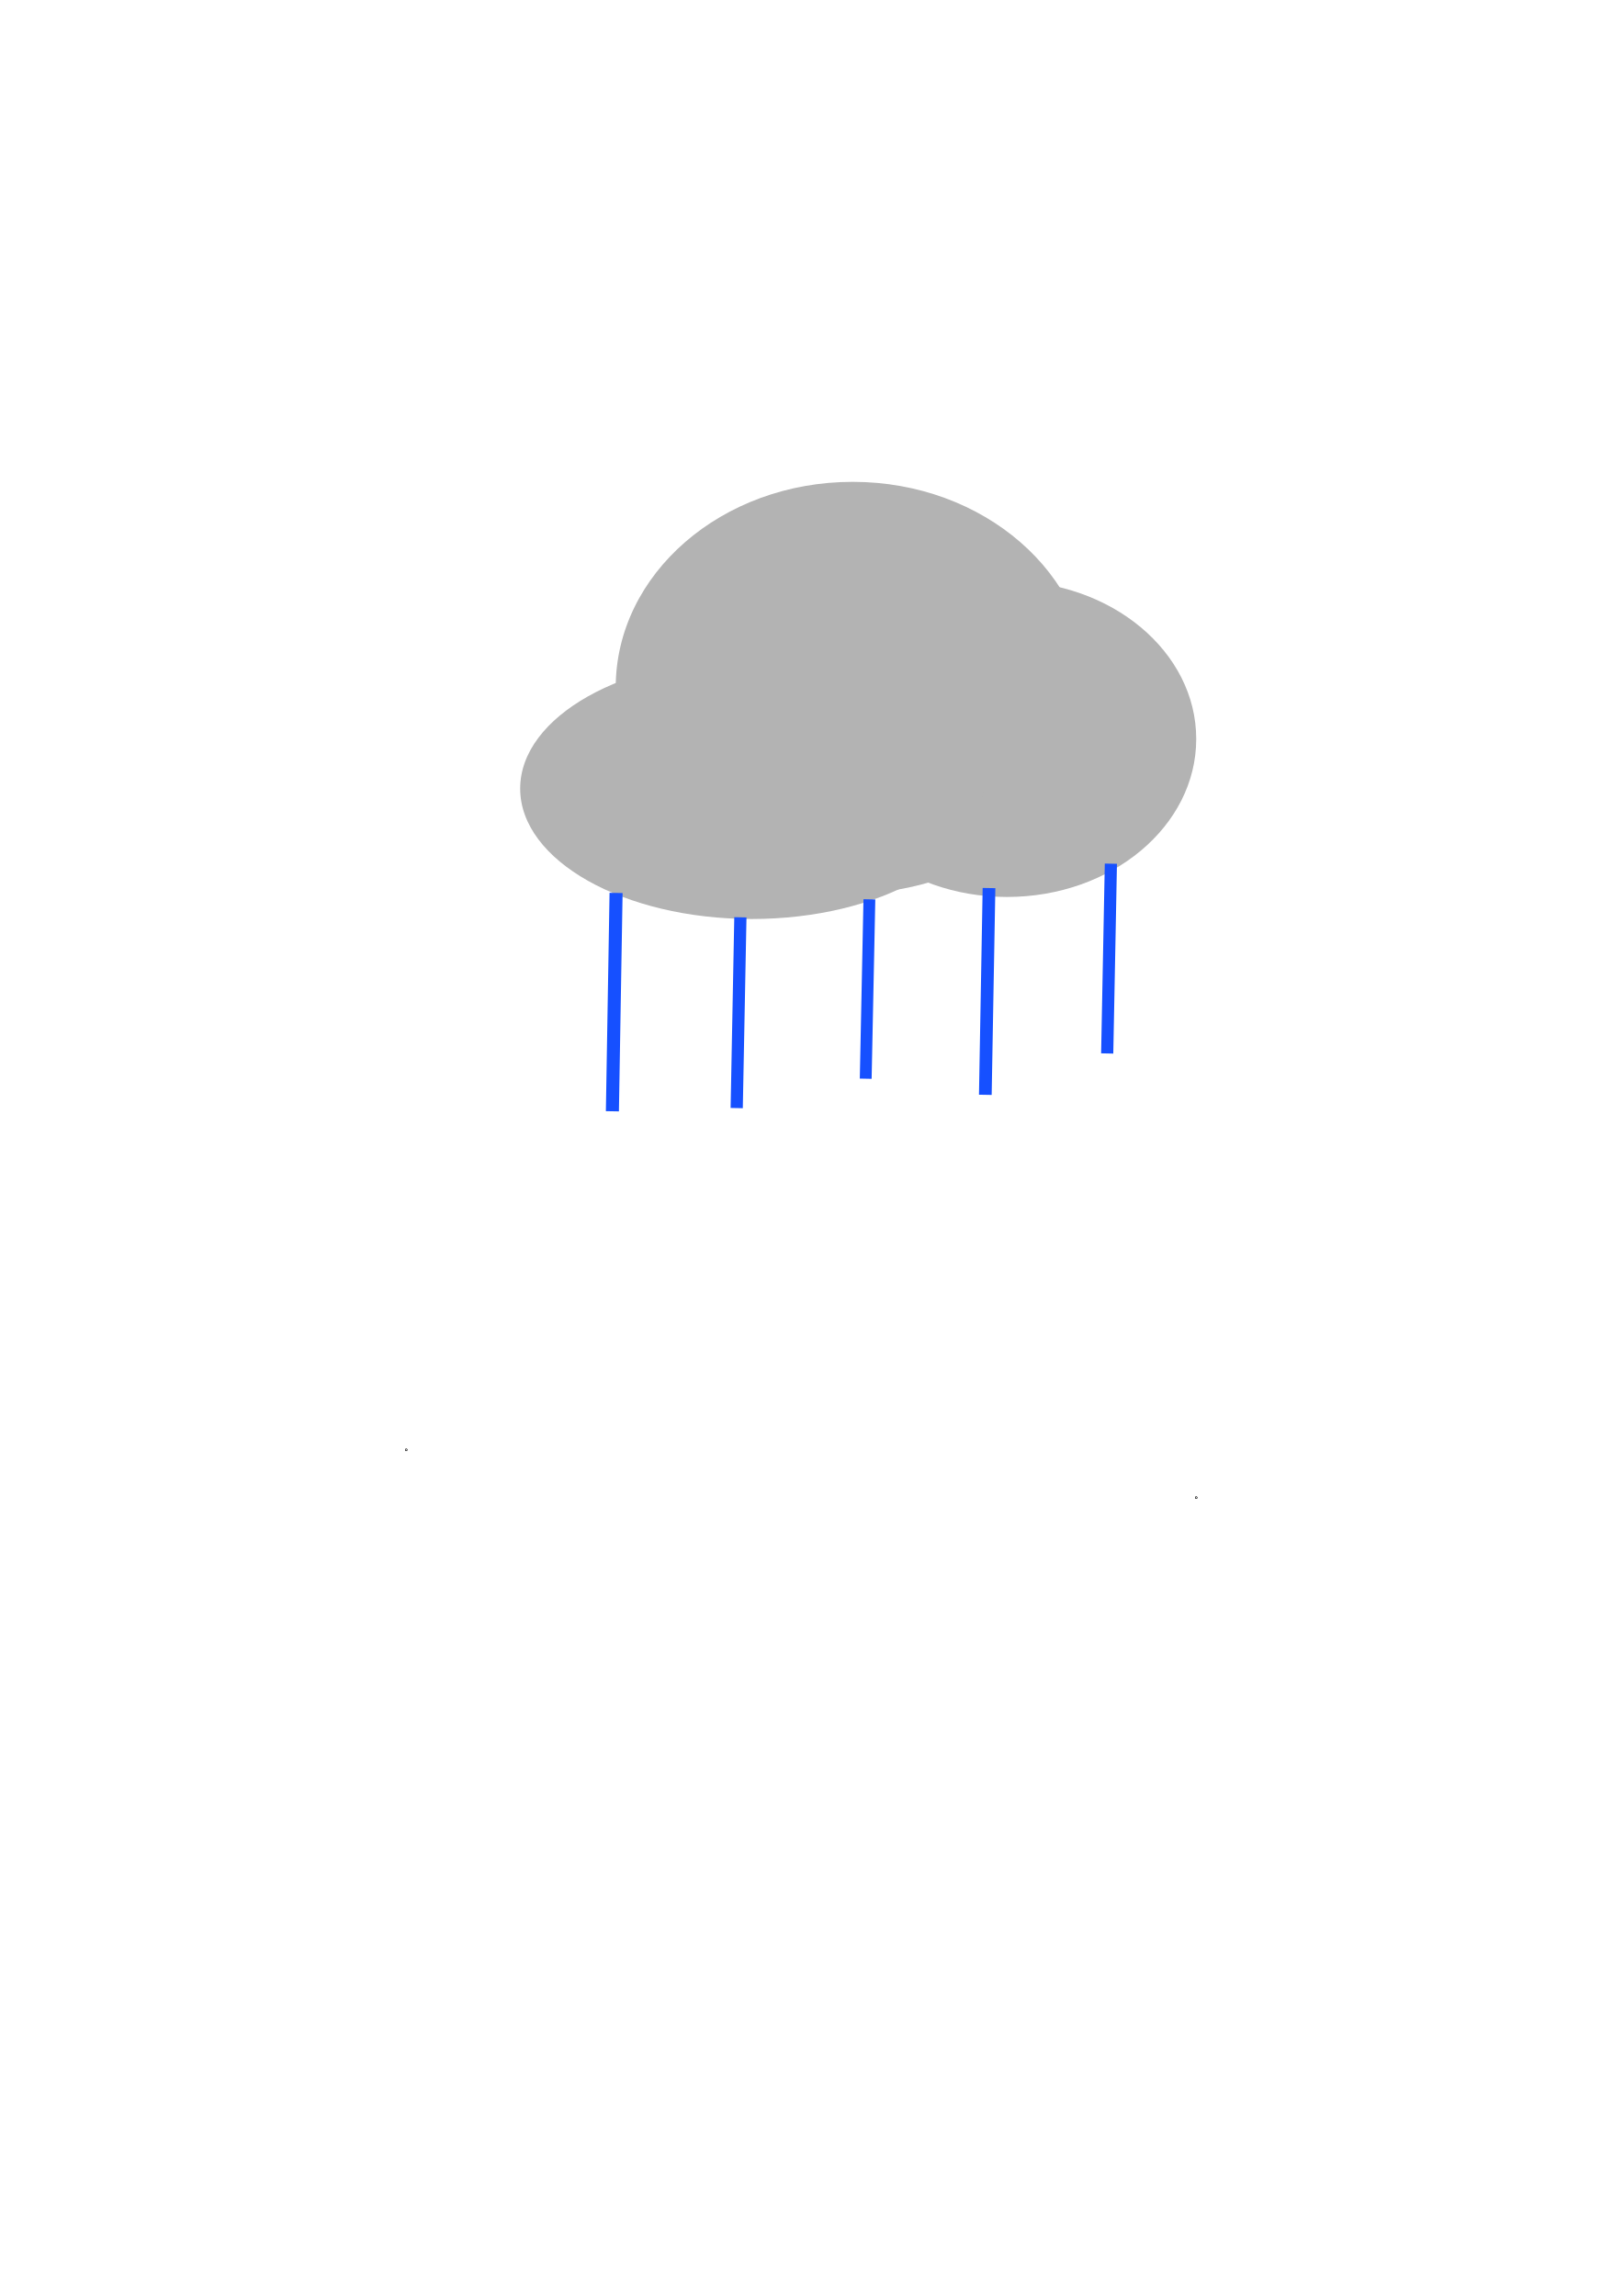
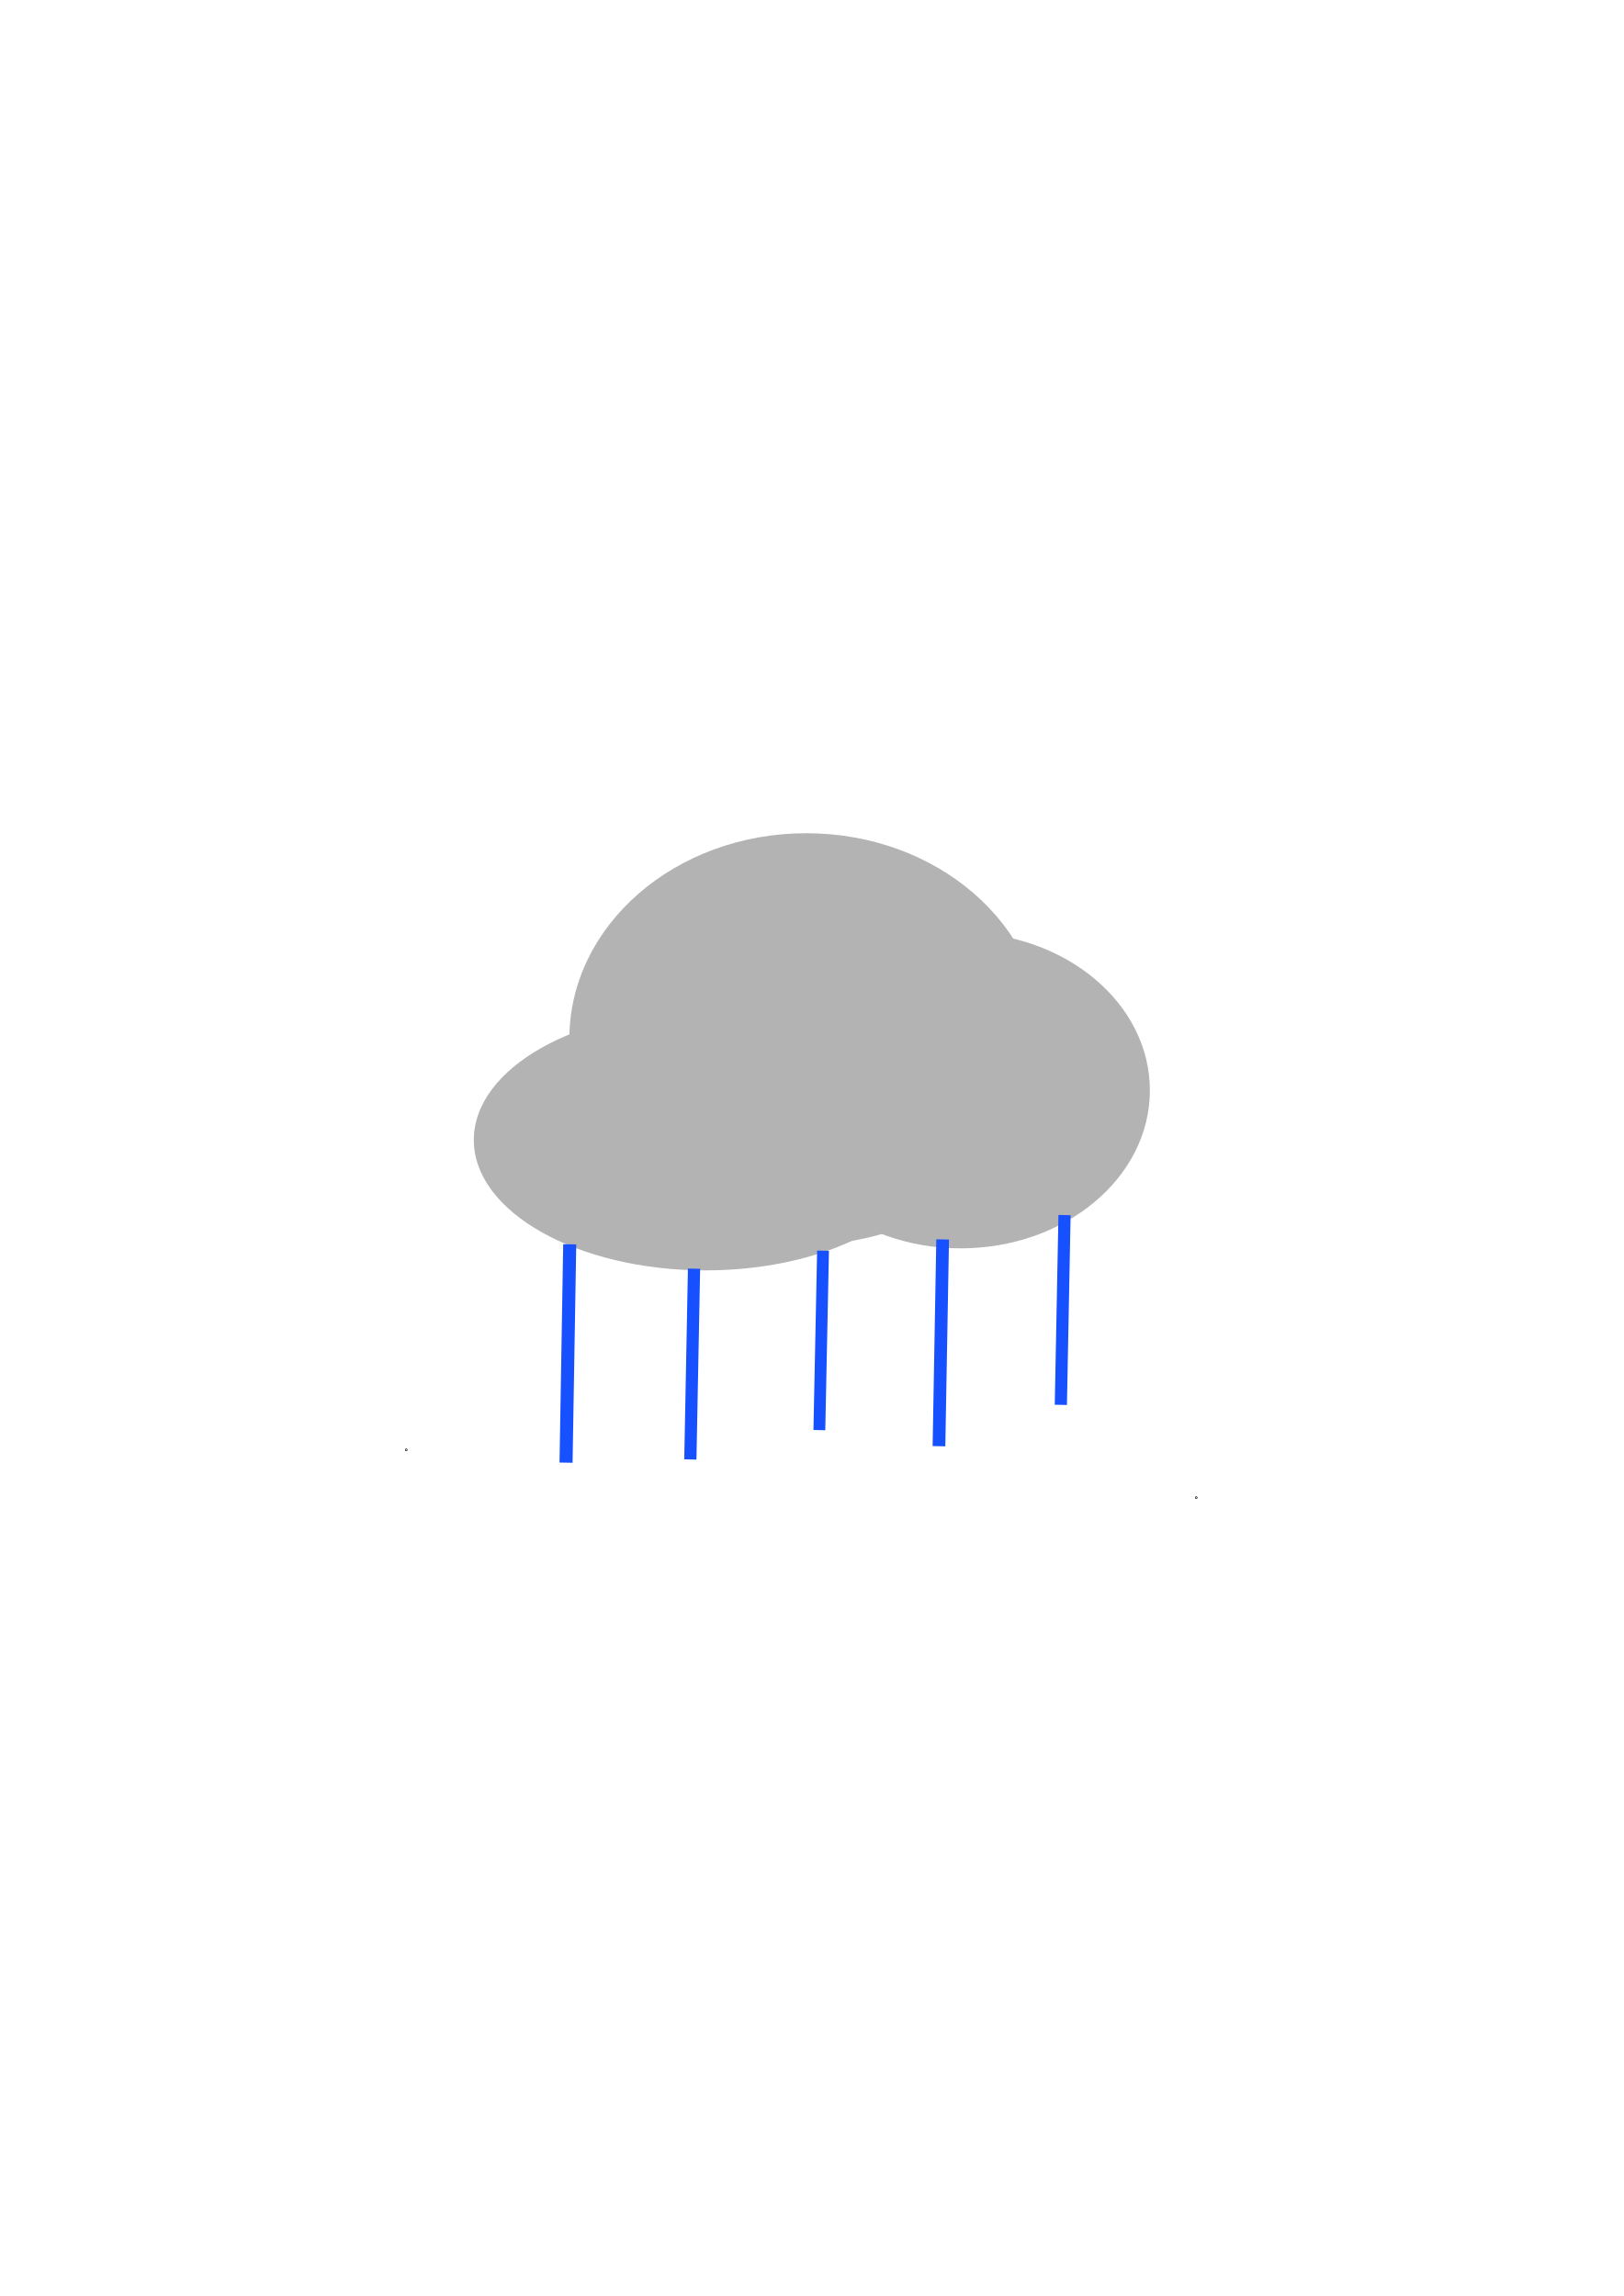
<svg xmlns="http://www.w3.org/2000/svg" width="210mm" height="297mm" viewBox="0 0 210 297" version="1.1" id="svg924">
  <defs id="defs921">
    </defs>
  <g id="layer1">
-     <ellipse style="fill:#b3b3b3;stroke:#a77324;stroke-width:0" id="path868" cx="110.282" cy="88.94" rx="30.65" ry="26.611" />
-     <ellipse style="fill:#b3b3b3;stroke:#a77324;stroke-width:0" id="path870" cx="130.24" cy="95.593" rx="24.473" ry="20.434" />
-     <ellipse style="fill:#b3b3b3;stroke:#a77324;stroke-width:0" id="path872" cx="97.214" cy="102.008" rx="29.938" ry="16.87" />
    <circle id="path1193" style="fill:#000000;stroke:#000000;stroke-width:0.265" cx="52.545" cy="187.544" r="0.016" />
    <circle id="path1195" style="fill:#000000;stroke:#000000;stroke-width:0.265" cx="52.545" cy="187.544" r="0.016" />
    <circle id="path1197" style="fill:#000000;stroke:#000000;stroke-width:0.265" cx="154.713" cy="193.722" r="0.016" />
    <circle id="path1199" style="fill:#000000;stroke:#000000;stroke-width:0.265" cx="154.713" cy="193.722" r="0.016" />
-     <path style="fill:#00ffff;stroke:#1650ff;stroke-width:1.53;stroke-linecap:butt;stroke-linejoin:miter;stroke-miterlimit:4;stroke-dasharray:none;stroke-opacity:1" d="m 111.966,139.538 0.475,-23.205" id="path1269" />
-     <path style="fill:#00ffff;stroke:#1650ff;stroke-width:1.642;stroke-linecap:butt;stroke-linejoin:miter;stroke-miterlimit:4;stroke-dasharray:none;stroke-opacity:1" d="m 127.436,141.62 0.475,-26.745" id="path1269-3" />
-     <path style="fill:#00ffff;stroke:#1650ff;stroke-width:1.578;stroke-linecap:butt;stroke-linejoin:miter;stroke-miterlimit:4;stroke-dasharray:none;stroke-opacity:1" d="m 95.281,143.336 0.475,-24.678" id="path1269-2" />
-     <path style="fill:#00ffff;stroke:#1650ff;stroke-width:1.574;stroke-linecap:butt;stroke-linejoin:miter;stroke-miterlimit:4;stroke-dasharray:none;stroke-opacity:1" d="m 143.199,136.271 0.475,-24.549" id="path1269-9" />
-     <path style="fill:#00ffff;stroke:#1650ff;stroke-width:1.688;stroke-linecap:butt;stroke-linejoin:miter;stroke-miterlimit:4;stroke-dasharray:none;stroke-opacity:1" d="m 79.204,143.75 0.475,-28.245" id="path1269-0" />
+     <g id="g847" transform="translate(-5.994848,45.45345)">
+       <ellipse style="fill:#b3b3b3;stroke:#a77324;stroke-width:0" id="path868" cx="110.282" cy="88.94" rx="30.65" ry="26.611" />
+       <ellipse style="fill:#b3b3b3;stroke:#a77324;stroke-width:0" id="path870" cx="130.24" cy="95.593" rx="24.473" ry="20.434" />
+       <ellipse style="fill:#b3b3b3;stroke:#a77324;stroke-width:0" id="path872" cx="97.214" cy="102.008" rx="29.938" ry="16.87" />
+       <path style="fill:#00ffff;stroke:#1650ff;stroke-width:1.53;stroke-linecap:butt;stroke-linejoin:miter;stroke-miterlimit:4;stroke-dasharray:none;stroke-opacity:1" d="m 111.966,139.538 0.475,-23.205" id="path1269" />
+       <path style="fill:#00ffff;stroke:#1650ff;stroke-width:1.642;stroke-linecap:butt;stroke-linejoin:miter;stroke-miterlimit:4;stroke-dasharray:none;stroke-opacity:1" d="m 127.436,141.62 0.475,-26.745" id="path1269-3" />
+       <path style="fill:#00ffff;stroke:#1650ff;stroke-width:1.578;stroke-linecap:butt;stroke-linejoin:miter;stroke-miterlimit:4;stroke-dasharray:none;stroke-opacity:1" d="m 95.281,143.336 0.475,-24.678" id="path1269-2" />
+       <path style="fill:#00ffff;stroke:#1650ff;stroke-width:1.574;stroke-linecap:butt;stroke-linejoin:miter;stroke-miterlimit:4;stroke-dasharray:none;stroke-opacity:1" d="m 143.199,136.271 0.475,-24.549" id="path1269-9" />
+       <path style="fill:#00ffff;stroke:#1650ff;stroke-width:1.688;stroke-linecap:butt;stroke-linejoin:miter;stroke-miterlimit:4;stroke-dasharray:none;stroke-opacity:1" d="m 79.204,143.75 0.475,-28.245" id="path1269-0" />
+     </g>
  </g>
</svg>
